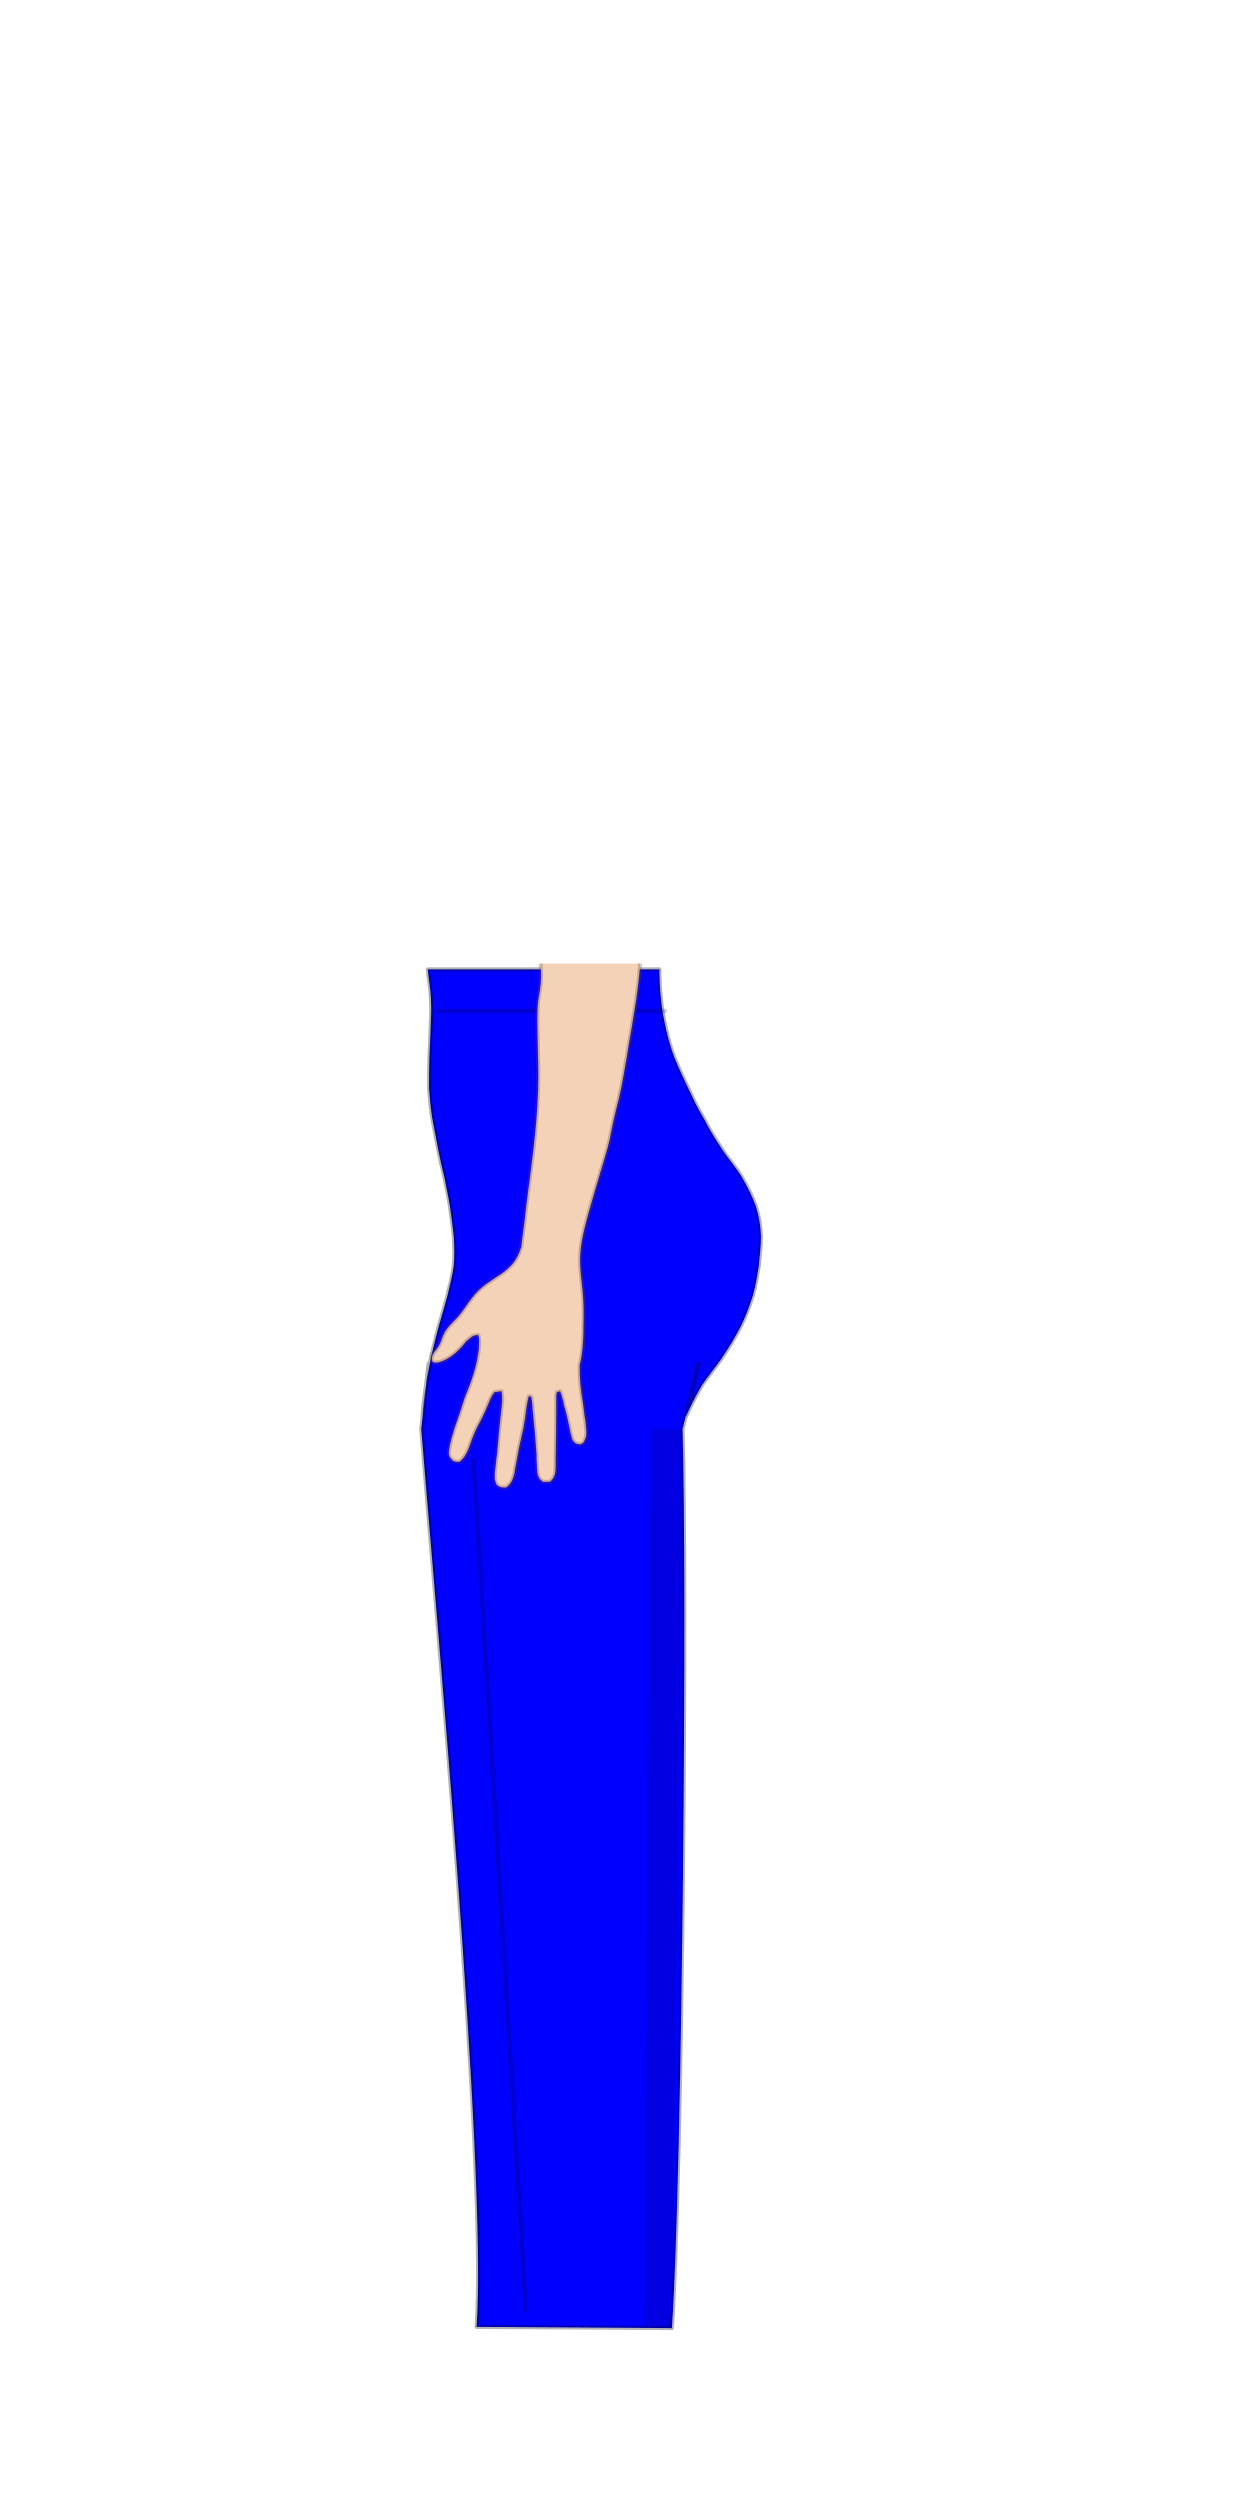
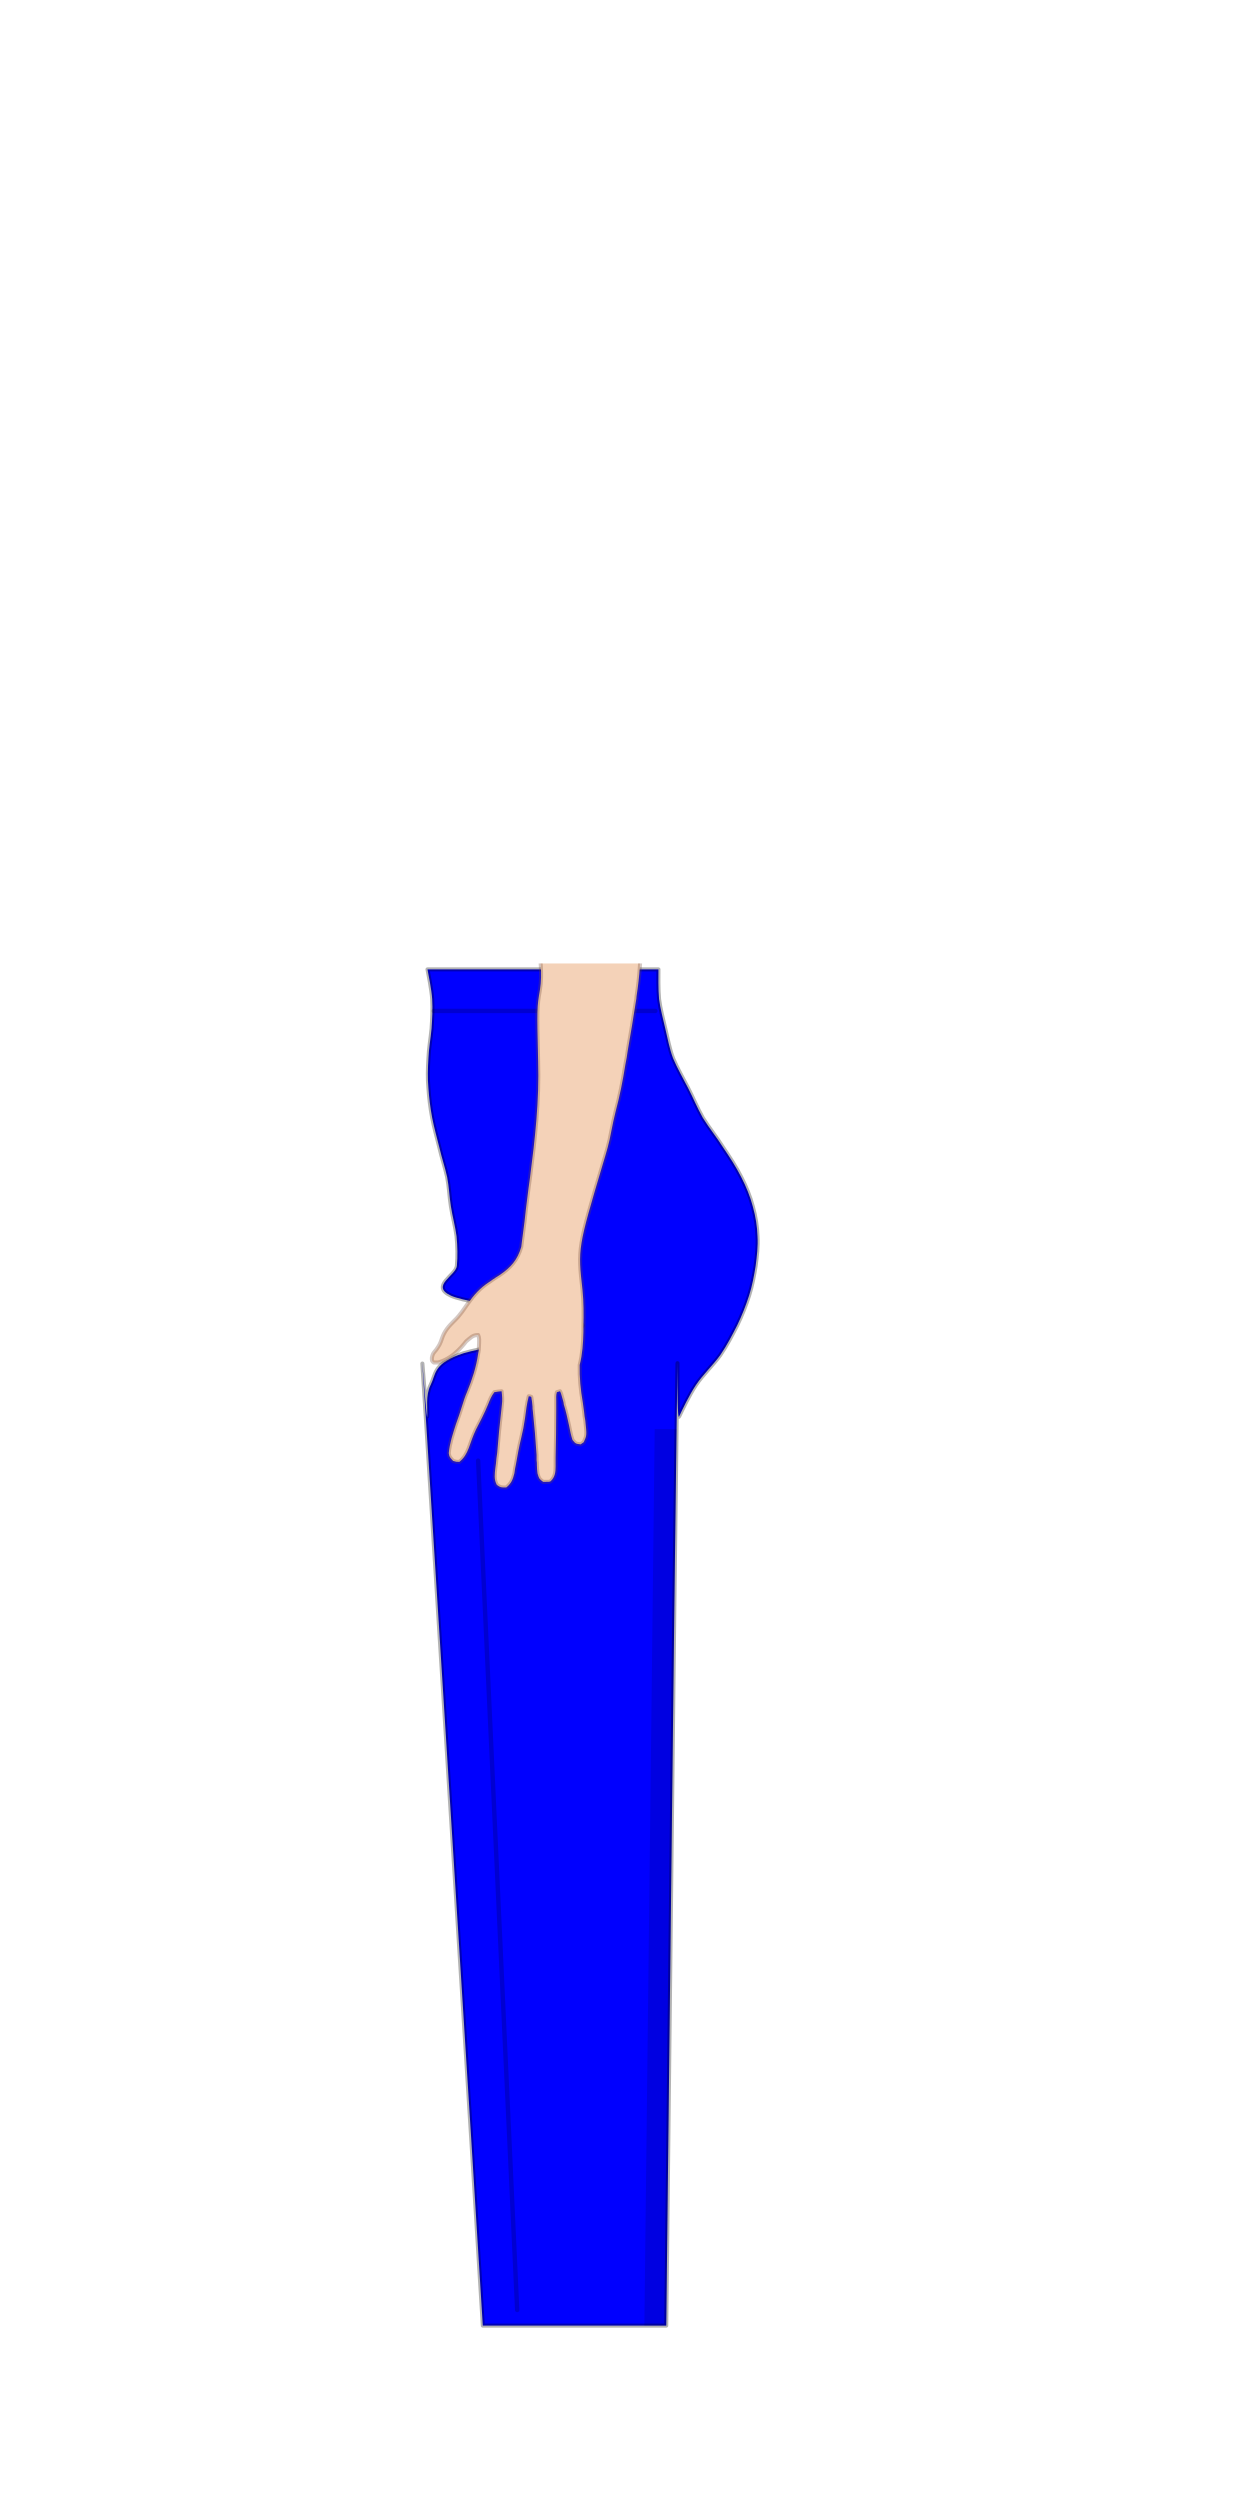
<svg xmlns="http://www.w3.org/2000/svg" viewBox="0 0 400 800">
  <g id="quan_nu_trai" stroke="#000" stroke-opacity="0.3" stroke-width="1.3" stroke-linejoin="round" stroke-linecap="round">
-     <path id="vai_quan" d="M 136.9 310.2 C 137.0 311.9 137.8 316.6 137.9 319.7 C 138.1 322.9 137.9 326.1 137.8 329.2 C 137.7 332.4 137.5 335.6 137.4 338.7 C 137.3 341.8 137.3 345.1 137.3 348.2 C 137.5 351.3 137.8 354.5 138.3 357.7 C 138.9 360.8 139.5 364.0 140.1 367.2 C 140.7 370.3 141.4 373.5 142.2 376.7 C 142.8 379.8 143.5 383.0 144.0 386.1 C 144.4 389.3 144.9 392.5 145.2 395.6 C 145.4 398.8 145.5 402.0 145.2 405.1 C 144.8 408.2 143.9 411.5 143.2 414.6 C 142.4 417.7 141.4 420.9 140.5 424.1 C 139.6 427.2 138.9 430.5 138.1 433.6 C 137.5 436.8 136.7 440.1 136.3 443.4 C 135.8 446.6 135.3 451.0 135.2 453.3 C 134.9 455.6 140.0 411.1 134.8 457.3 C 138.6 505.5 156.1 694.9 152.5 744.6 L 215.0 745.0 C 218.4 694.8 219.9 505.5 218.4 457.3 C 230.0 411.0 218.6 455.6 219.5 453.3 C 220.5 451.0 222.6 446.6 224.6 443.3 C 226.7 440.1 229.6 436.8 231.6 433.6 C 233.7 430.5 235.6 427.2 237.2 424.1 C 238.7 421.0 239.9 417.7 240.9 414.6 C 241.8 411.5 242.3 408.2 242.8 405.1 C 243.1 402.0 243.5 398.8 243.5 395.6 C 243.4 392.5 242.9 389.3 241.9 386.1 C 240.8 383.0 239.2 379.8 237.4 376.7 C 235.5 373.5 232.6 370.3 230.7 367.2 C 228.5 364.0 226.7 360.8 225.1 357.7 C 223.1 354.5 221.7 351.3 220.2 348.2 C 218.7 345.1 217.2 341.8 215.9 338.7 C 214.7 335.6 213.8 332.4 213.1 329.2 C 212.4 326.1 211.8 322.9 211.5 319.7 C 211.1 316.6 211.0 311.9 211.0 310.2 Z" fill="#0000FF" />
-     <path id="bong" d="M 208.2 457.3 L 206.3 744.6 L 215.0 745.0 L 218.4 457.3 Z" fill="#000" fill-opacity="0.12" stroke="none" />
-     <path id="nep" d="M 140.2 323.5 L 212.8 323.5 M 151.5 467.3 L 168.3 739.4" fill="none" stroke="#000" stroke-opacity="0.18" stroke-width="1.4" />
-     <clipPath id="ban_tay_cat">
+     <path id="vai_quan" d="M 136.8 310.2 C 137.1 311.9 138.1 316.6 138.3 319.7 C 138.5 322.9 138.3 326.1 138.1 329.2 C 137.8 332.4 137.2 335.6 137.1 338.7 C 136.9 341.8 136.8 345.1 137.1 348.2 C 137.3 351.3 137.7 354.5 138.3 357.7 C 138.9 360.8 139.8 364.0 140.6 367.2 C 141.3 370.3 142.4 373.5 143.1 376.7 C 143.7 379.8 143.8 383.0 144.3 386.1 C 144.8 389.3 145.7 392.5 146.1 395.6 C 146.4 398.8 146.5 402.0 146.2 405.1 C 145.9 408.2 137.6 411.5 144.3 414.6 C 151.0 417.7 186.0 421.0 186.4 424.1 C 186.8 427.2 154.8 430.4 146.7 433.6 C 138.6 436.7 139.5 439.9 137.8 443.2 C 136.1 446.5 136.9 451.0 136.7 453.3 C 136.4 455.6 133.5 411.1 136.5 457.3 C 139.5 505.5 151.5 694.7 154.5 744.2 L 213.2 744.2 C 213.8 694.7 215.8 505.5 216.5 457.3 C 217.2 411.1 216.3 455.6 217.3 453.3 C 218.4 451.0 220.5 446.5 222.7 443.2 C 224.9 439.9 228.3 436.7 230.5 433.6 C 232.7 430.4 234.3 427.2 235.9 424.1 C 237.4 421.0 238.7 417.7 239.7 414.6 C 240.7 411.5 241.3 408.2 241.8 405.1 C 242.2 402.0 242.6 398.8 242.4 395.6 C 242.3 392.5 241.8 389.3 240.9 386.1 C 240.1 383.0 238.8 379.8 237.2 376.7 C 235.6 373.5 233.5 370.3 231.4 367.2 C 229.4 364.0 226.8 360.8 224.9 357.7 C 223.1 354.5 221.8 351.3 220.2 348.2 C 218.6 345.1 216.7 341.8 215.4 338.7 C 214.2 335.6 213.7 332.4 212.9 329.2 C 212.2 326.1 211.3 322.9 210.9 319.7 C 210.6 316.6 210.7 311.9 210.7 310.2 Z" fill="#0000FF" />
+     <path id="bong" d="M 209.5 457.3 L 206.2 744.2 L 213.2 744.2 L 216.5 457.3 Z" fill="#000" fill-opacity="0.12" stroke="none" />
+     <path id="nep" d="M 138.8 323.5 L 209.7 323.5 M 153.0 467.4 L 165.5 739.2" fill="none" stroke="#000" stroke-opacity="0.18" stroke-width="1.4" />
+     <clipPath id="cat_tay_quan_nu">
      <rect x="0" y="308.3" width="400" height="491.7" />
    </clipPath>
-     <g id="ban_tay" clip-path="url(#ban_tay_cat)" stroke="#6E4636" stroke-width="1.3" stroke-linejoin="round">
+     <g id="ban_tay" clip-path="url(#cat_tay_quan_nu)" stroke="#6E4636" stroke-width="1.3" stroke-linejoin="round">
      <path d="M 203.2 184.5 C 205.9 186.7 208.3 189.0 209.0 192.6 C 209.0 193.8 209.0 193.8 208.5 195.2 C 208.6 195.6 208.7 195.9 208.8 196.2 C 210.5 196.0 210.5 196.0 212.2 195.2 C 212.7 195.3 213.1 195.4 213.5 195.5 C 213.6 201.2 213.3 206.6 212.4 212.2 C 212.2 213.8 212.2 213.8 212.2 215.2 C 213.2 215.1 214.1 214.9 215.0 214.8 C 215.4 216.3 214.5 217.3 213.8 218.8 C 212.4 222.2 211.6 225.7 210.8 229.2 C 210.8 229.5 210.8 229.5 210.4 230.8 C 208.9 237.3 208.4 243.8 208.4 250.6 C 208.4 250.7 208.4 250.7 208.4 251.7 C 208.4 253.6 208.5 255.4 208.6 257.3 C 208.8 260.6 208.8 263.9 208.8 267.2 C 208.8 267.8 208.8 268.4 208.8 269.1 C 208.8 285.0 208.8 285.0 205.8 292.0 C 205.2 294.7 204.9 297.1 205.0 299.8 C 205.1 306.2 204.7 312.4 203.7 318.8 C 203.7 319.3 203.6 319.8 203.5 320.4 C 202.7 325.6 201.8 330.9 200.9 336.1 C 200.7 337.7 200.4 339.3 200.1 340.8 C 199.3 345.9 198.3 350.8 197.0 355.7 C 196.5 357.8 196.0 359.9 195.6 362.1 C 195.0 365.6 194.0 368.9 193.0 372.2 C 184.9 399.4 184.9 399.4 186.4 412.8 C 186.8 416.7 186.8 420.6 186.7 424.5 C 186.7 425.1 186.7 425.6 186.7 426.2 C 186.6 429.8 186.4 433.3 185.5 436.8 C 185.4 440.8 185.8 444.8 186.5 448.8 C 186.6 449.8 186.8 450.7 186.9 451.7 C 187.0 452.7 187.1 453.7 187.3 454.6 C 187.8 459.3 187.8 459.3 186.8 461.5 C 186.4 461.8 186.1 462.0 185.8 462.2 C 184.2 462.0 184.2 462.0 183.2 460.8 C 182.7 459.3 182.4 457.8 182.1 456.2 C 181.6 453.9 181.1 451.6 180.4 449.4 C 180.4 449.0 180.3 448.7 180.2 448.3 C 179.5 445.8 179.5 445.8 179.2 445.2 C 178.9 445.3 178.6 445.4 178.2 445.5 C 177.9 446.5 178.0 447.4 178.0 448.4 C 178.0 448.9 178.0 449.4 178.0 449.8 C 178.0 450.3 178.0 450.8 178.0 451.3 C 178.0 456.4 177.9 461.4 177.8 466.5 C 177.8 467.4 177.8 468.4 177.8 469.3 C 177.8 471.1 177.6 472.7 176.2 474.0 C 175.8 474.2 175.8 474.2 173.8 474.2 C 172.5 473.2 172.5 473.2 172.0 471.5 C 171.9 470.6 171.8 469.8 171.8 468.9 C 171.8 468.4 171.8 467.8 171.7 467.3 C 171.7 466.7 171.7 466.2 171.7 465.6 C 171.4 460.9 171.0 456.2 170.5 451.5 C 170.4 451.0 170.4 450.6 170.4 450.1 C 170.3 449.0 170.2 448.0 170.0 447.0 C 169.8 446.9 169.5 446.8 169.2 446.8 C 168.6 449.1 168.3 451.5 168.0 453.9 C 167.7 456.0 167.3 458.1 166.8 460.1 C 166.1 462.9 165.6 465.8 165.1 468.6 C 165.0 469.1 164.9 469.6 164.8 470.1 C 164.7 470.6 164.7 471.1 164.6 471.5 C 164.1 473.5 163.6 474.7 162.0 476.0 C 160.2 476.0 160.2 476.0 159.0 475.2 C 158.0 473.4 158.3 471.7 158.5 469.8 C 158.6 469.3 158.6 468.8 158.7 468.3 C 158.8 467.2 158.9 466.0 159.1 464.9 C 159.3 462.6 159.5 460.3 159.7 458.0 C 160.0 455.2 160.3 452.4 160.6 449.5 C 160.8 448.1 160.7 446.7 160.5 445.2 C 159.4 445.3 159.4 445.3 158.2 445.5 C 157.2 446.8 156.8 447.9 156.2 449.4 C 155.1 452.1 153.7 454.8 152.3 457.5 C 151.4 459.4 150.7 461.4 150.0 463.4 C 149.3 465.2 148.5 466.6 147.0 467.8 C 146.0 467.8 146.0 467.8 145.0 467.5 C 143.8 466.2 143.8 466.2 143.6 465.0 C 143.9 461.8 144.9 458.8 145.9 455.7 C 146.2 454.8 146.6 453.8 146.9 452.9 C 148.7 447.2 148.7 447.2 149.5 445.3 C 151.1 441.4 152.4 437.4 153.0 433.2 C 153.1 432.9 153.1 432.5 153.2 432.1 C 153.4 428.2 153.4 428.2 153.0 427.2 C 151.2 427.2 150.6 428.1 149.2 429.2 C 148.7 429.9 148.1 430.5 147.6 431.1 C 145.6 433.3 143.2 435.2 140.2 436.0 C 139.8 436.0 139.2 436.0 138.8 436.0 C 138.2 435.5 138.2 435.5 138.2 434.5 C 138.5 433.2 138.5 433.2 139.6 431.9 C 140.6 430.5 140.9 429.9 141.4 428.4 C 142.2 425.9 143.6 424.4 145.4 422.6 C 147.2 420.9 148.4 419.0 149.8 417.0 C 151.7 414.3 153.6 412.2 156.3 410.4 C 156.8 410.1 157.2 409.8 157.6 409.5 C 158.3 409.0 159.1 408.5 159.9 408.0 C 163.4 405.6 165.6 403.2 166.8 399.0 C 166.9 398.2 167.0 397.4 167.1 396.6 C 167.2 396.1 167.2 395.6 167.3 395.1 C 167.7 392.3 168.0 389.6 168.3 386.8 C 169.2 379.6 169.2 379.6 169.6 376.8 C 171.2 364.5 172.6 352.0 172.2 339.6 C 171.8 322.5 171.8 322.5 172.8 316.6 C 173.6 311.6 172.8 306.2 172.4 301.2 C 172.2 298.7 172.1 296.1 172.0 293.6 C 171.8 290.7 171.6 287.9 171.2 285.0 C 171.0 281.4 170.9 277.8 170.9 274.2 C 170.9 273.9 170.9 273.9 170.9 272.5 C 170.9 269.3 171.1 266.2 171.6 263.0 C 172.8 254.3 171.3 244.9 170.4 236.3 C 170.1 232.2 169.8 228.2 169.7 224.2 C 169.6 221.1 169.6 221.1 168.5 220.0 C 167.3 219.2 166.0 218.5 164.8 217.8 C 164.4 217.5 164.1 217.2 163.8 217.0 C 163.8 215.8 163.8 215.8 164.5 214.8 C 164.5 212.7 163.9 210.9 163.3 209.0 C 163.0 208.0 163.0 208.0 163.0 206.0 C 164.1 205.0 165.0 204.5 166.3 204.0 C 166.7 203.8 167.1 203.7 167.5 203.5 C 167.8 201.8 167.8 200.2 167.8 198.5 C 167.8 198.2 167.8 197.8 167.8 197.4 C 167.8 194.9 167.8 194.9 167.2 193.8 C 167.3 190.0 169.4 187.9 171.9 185.3 C 180.8 178.6 193.9 178.8 203.2 184.5 Z" fill="#F4D2B8" />
      <path fill="#DEA585" fill-opacity="0.4" stroke="none" d="" />
    </g>
  </g>
</svg>
